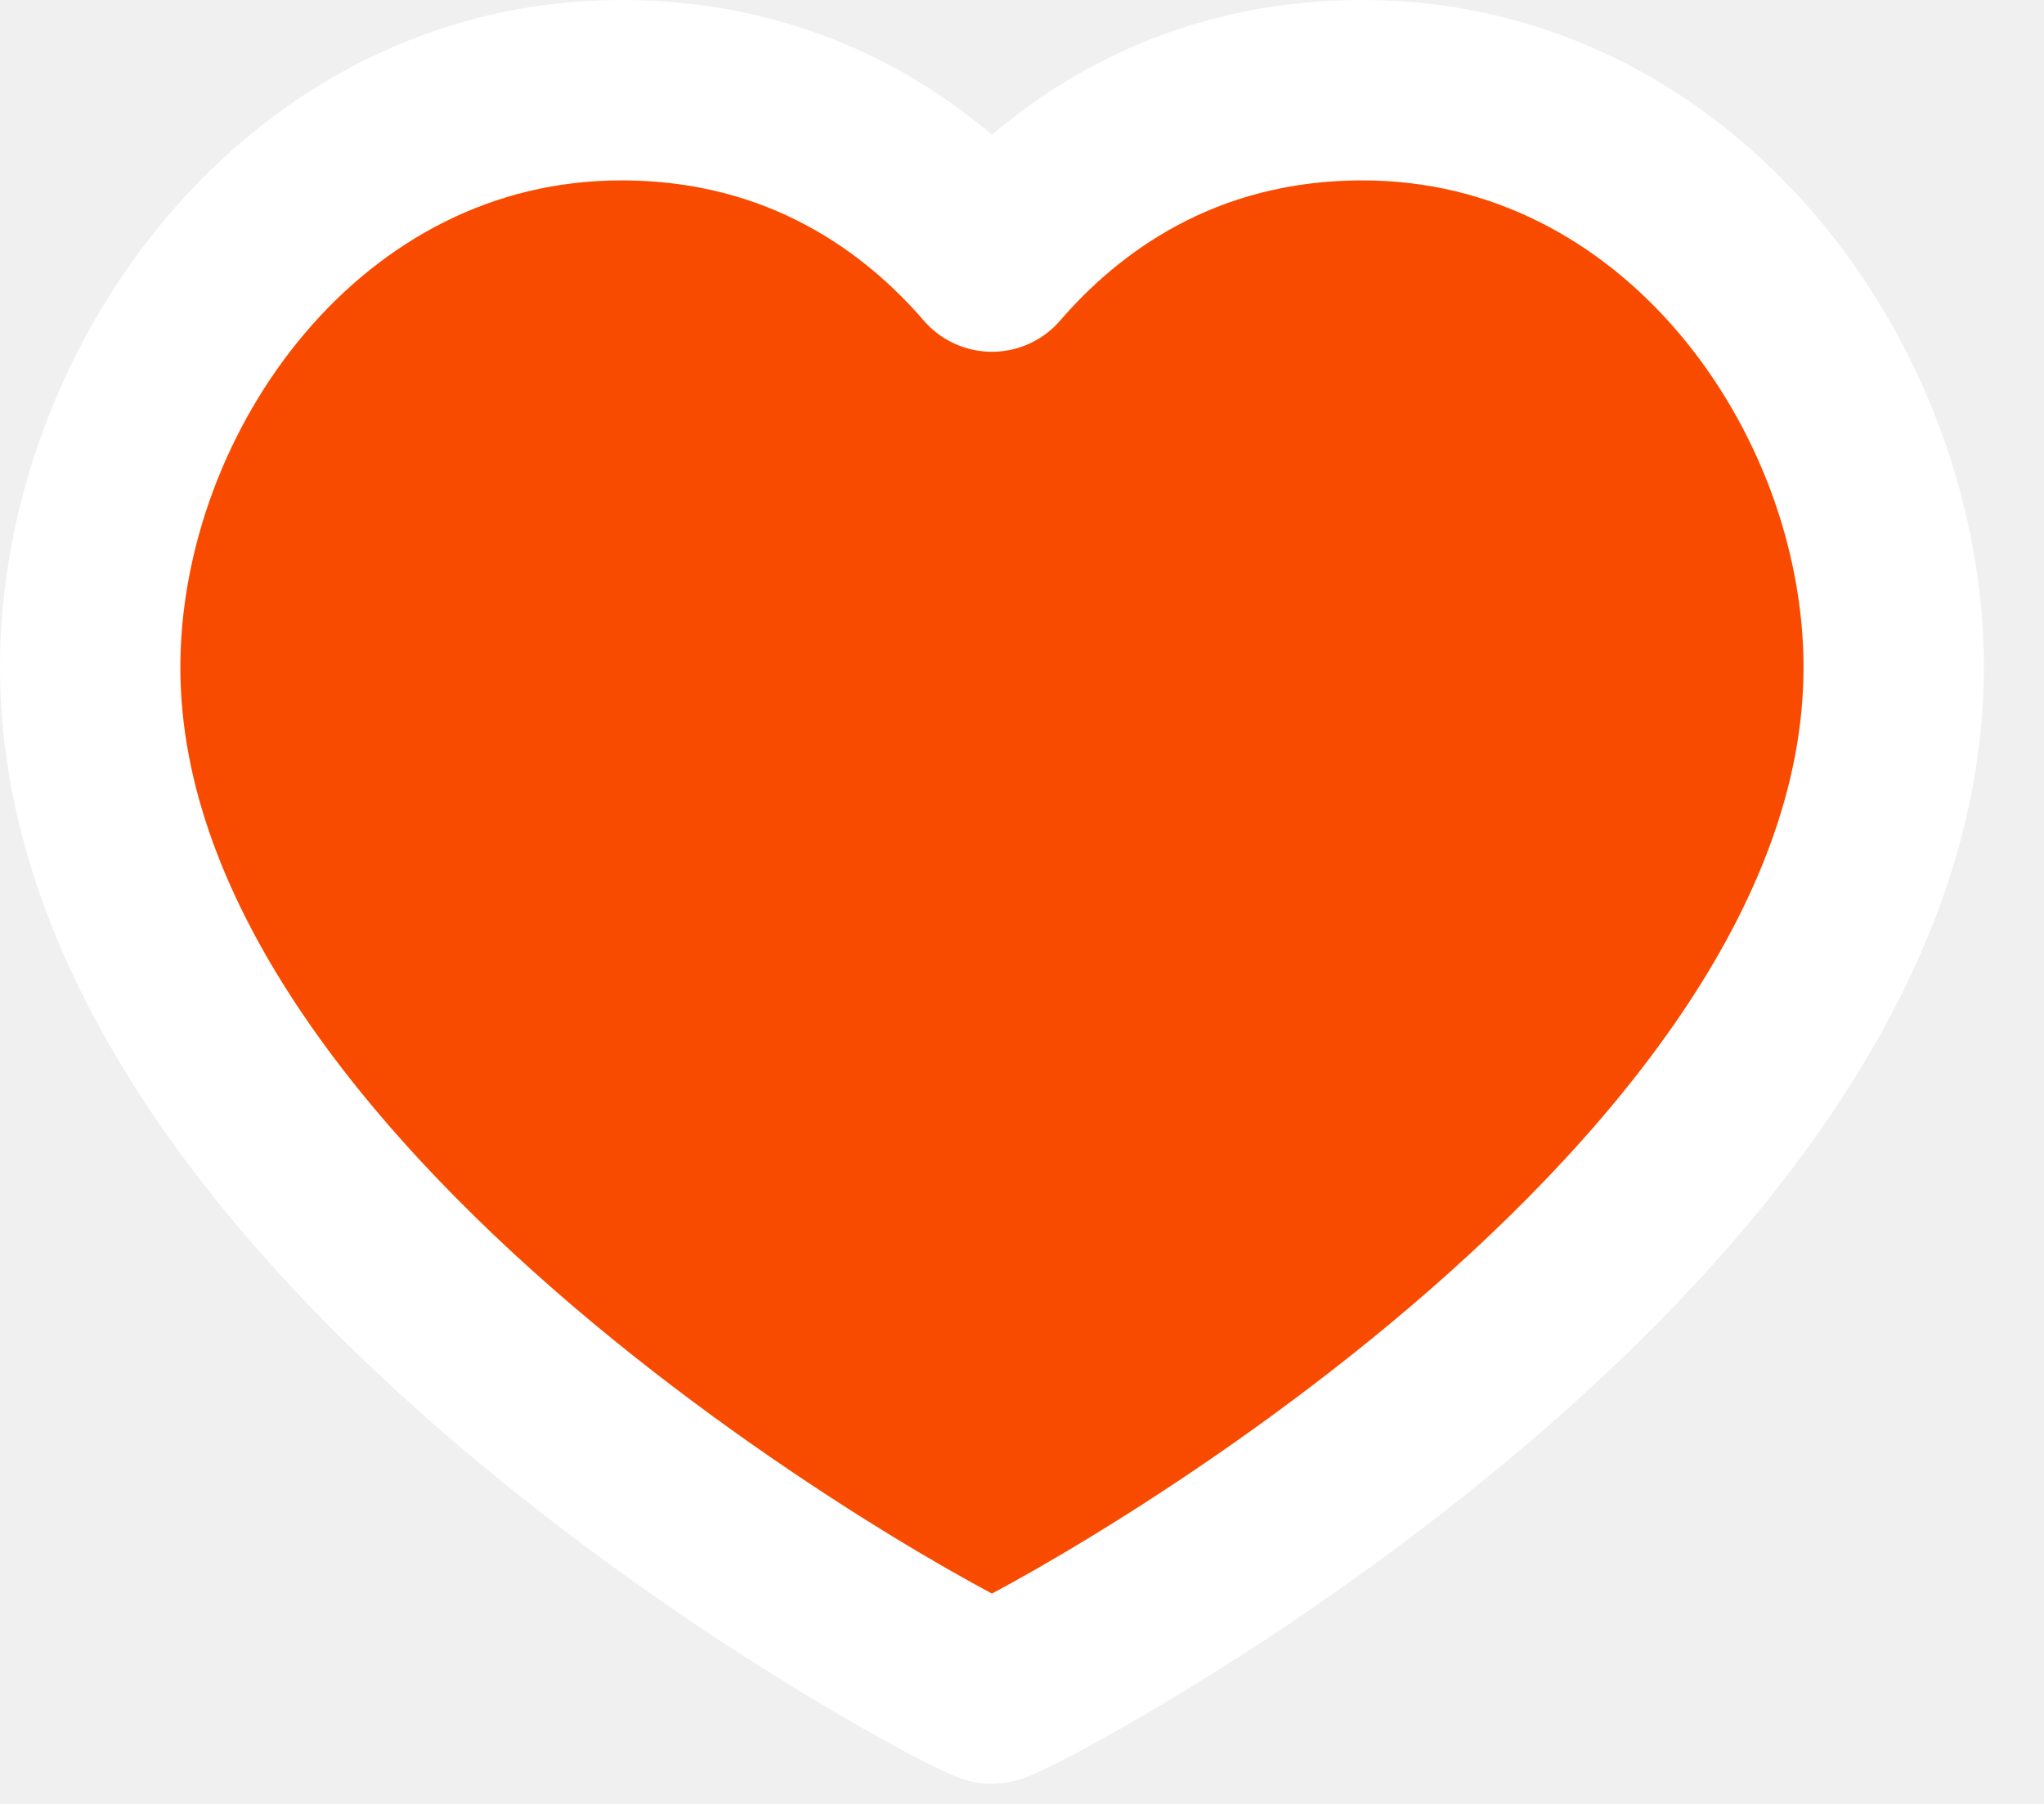
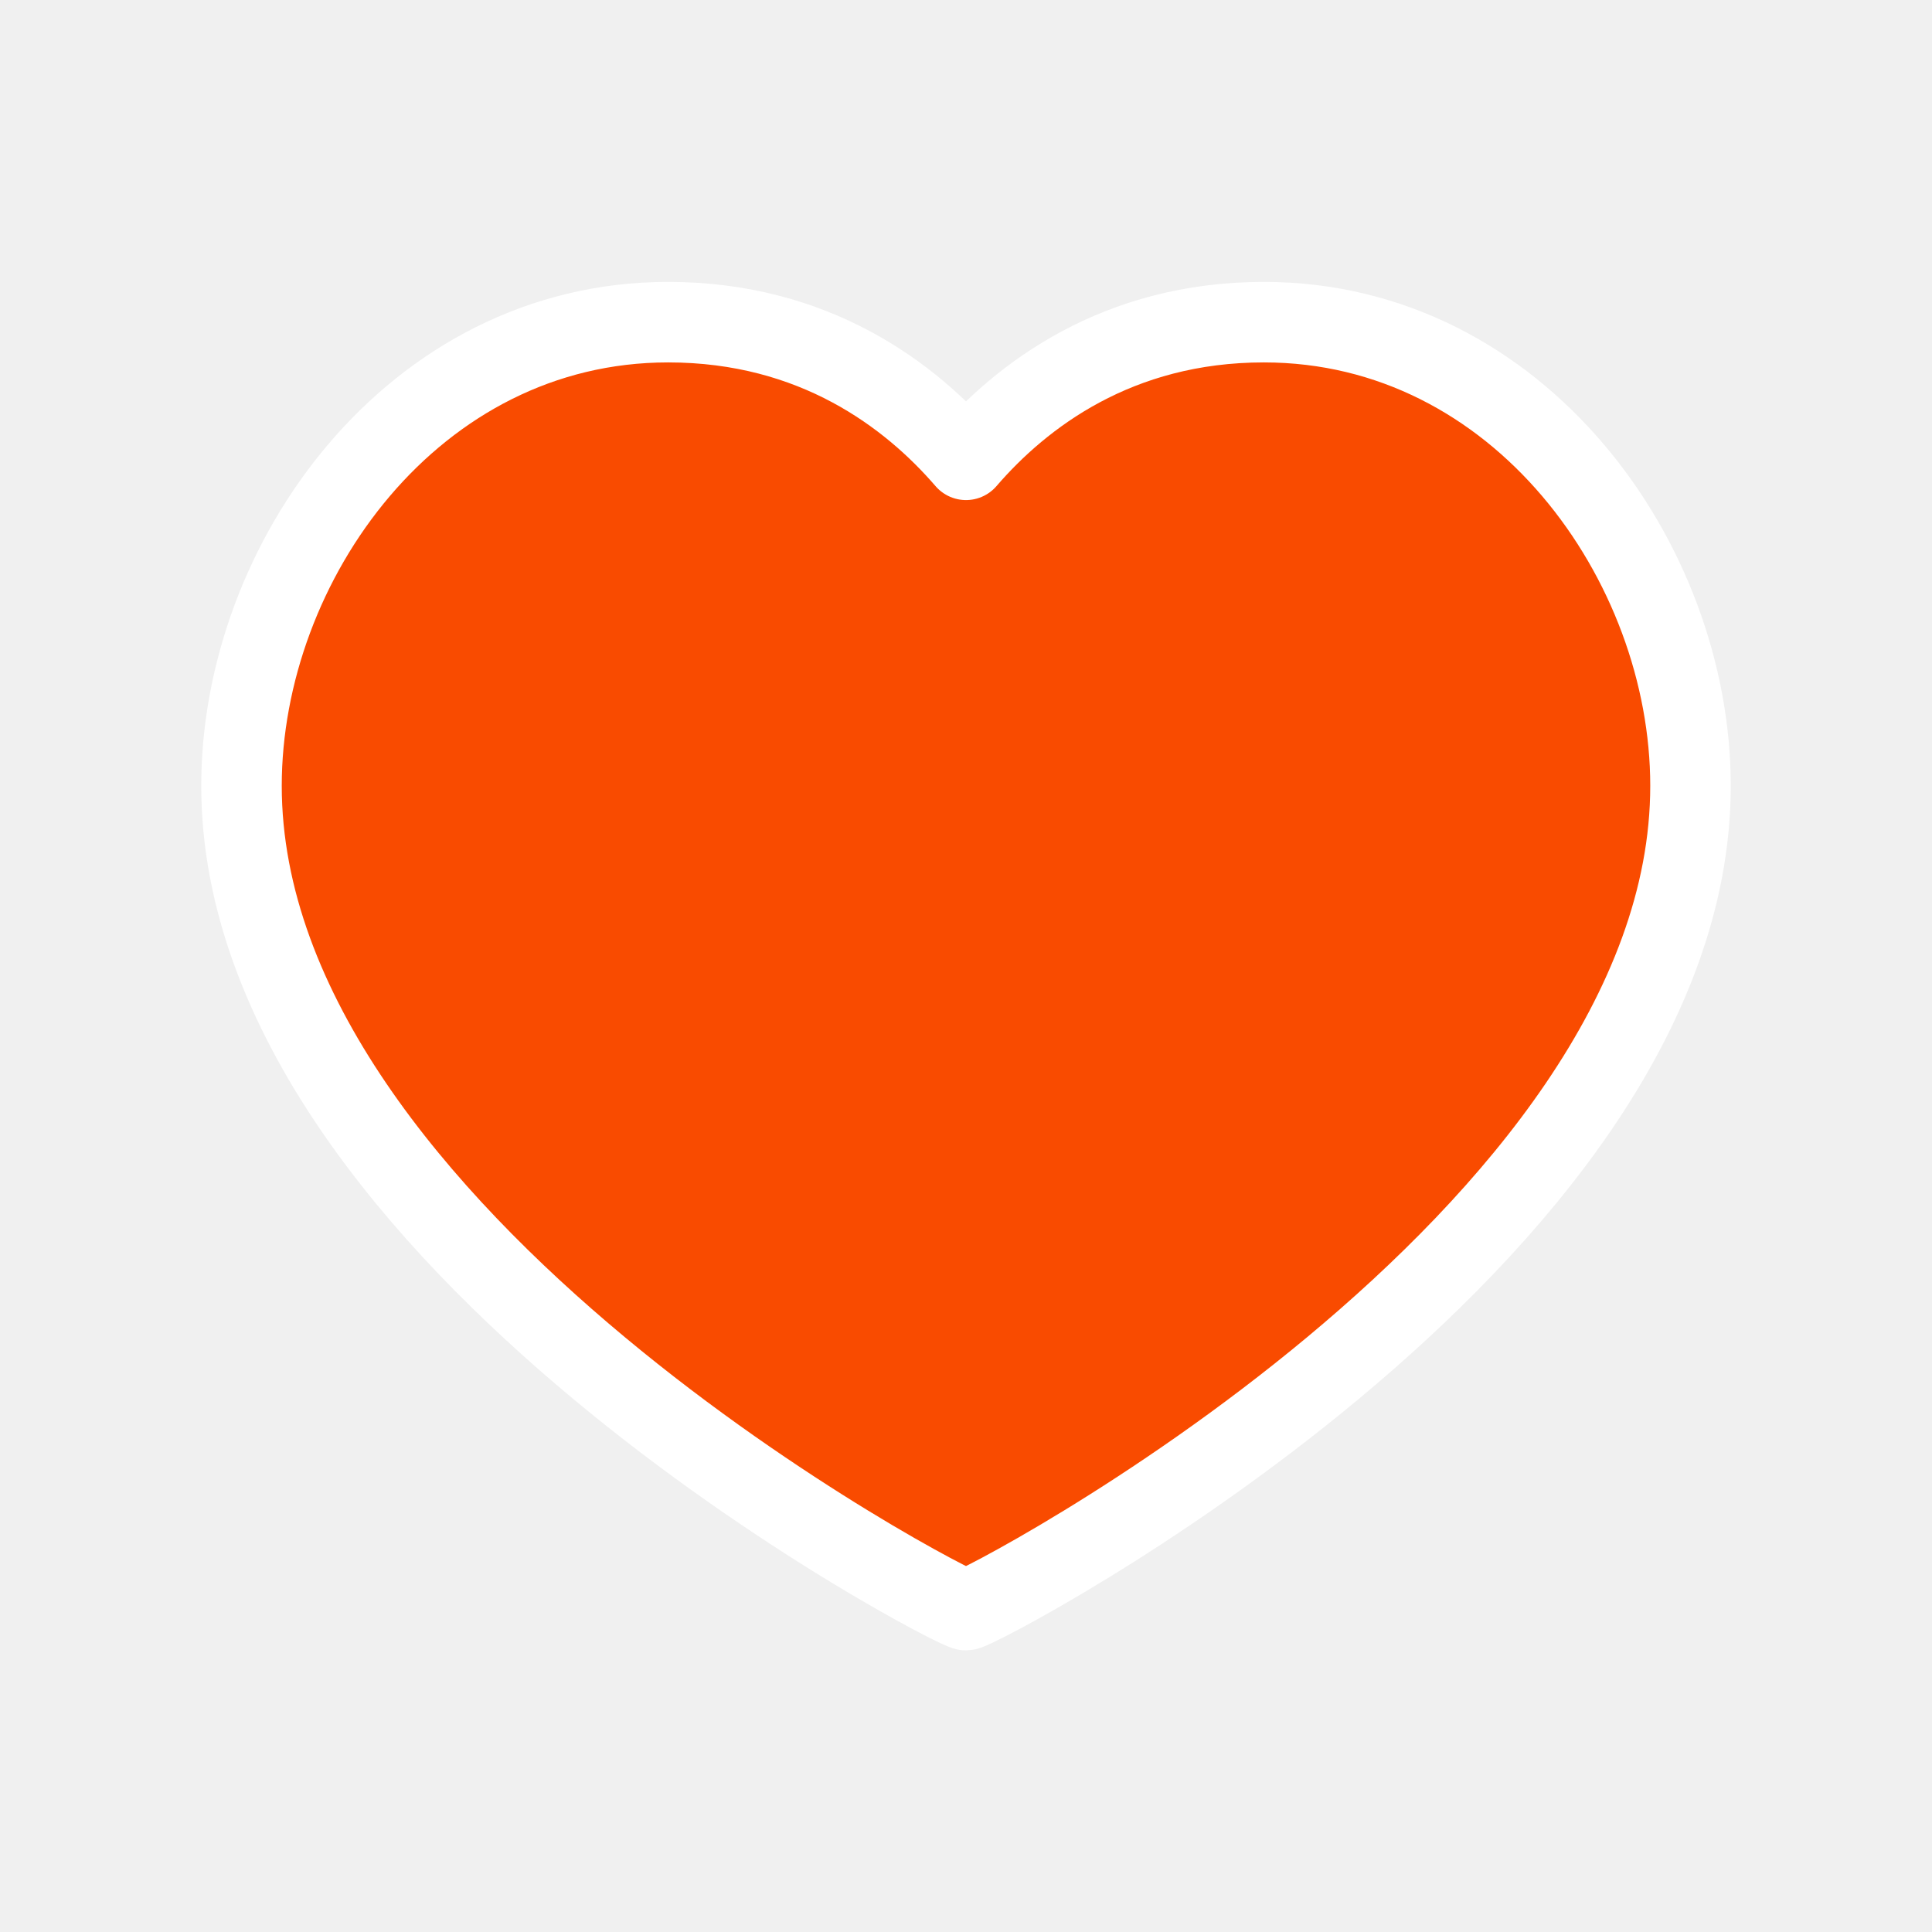
- <svg xmlns="http://www.w3.org/2000/svg" width="17" height="15" viewBox="0 0 17 15" fill="none">
-   <path fill-rule="evenodd" clip-rule="evenodd" d="M11.333 0.75C13.975 0.75 15.75 3.233 15.75 5.55C15.75 10.242 8.383 14.083 8.25 14.083C8.117 14.083 0.75 10.242 0.75 5.55C0.75 3.233 2.525 0.75 5.167 0.75C6.683 0.75 7.675 1.508 8.25 2.175C8.825 1.508 9.817 0.75 11.333 0.75Z" fill="#F94B00" stroke="white" stroke-width="1.5" stroke-linecap="round" stroke-linejoin="round" />
+ <svg xmlns="http://www.w3.org/2000/svg" width="24" height="24" viewBox="0 0 24 24" fill="none">
+   <path fill-rule="evenodd" clip-rule="evenodd" d="M15.7 4.002C18.87 4.002 21 6.982 21 9.762C21 15.392 12.16 20.002 12 20.002C11.84 20.002 3 15.392 3 9.762C3 6.982 5.13 4.002 8.3 4.002C10.12 4.002 11.31 4.912 12 5.712C12.69 4.912 13.88 4.002 15.7 4.002Z" fill="#F94B00" stroke="white" stroke-linecap="round" stroke-linejoin="round" />
</svg>
